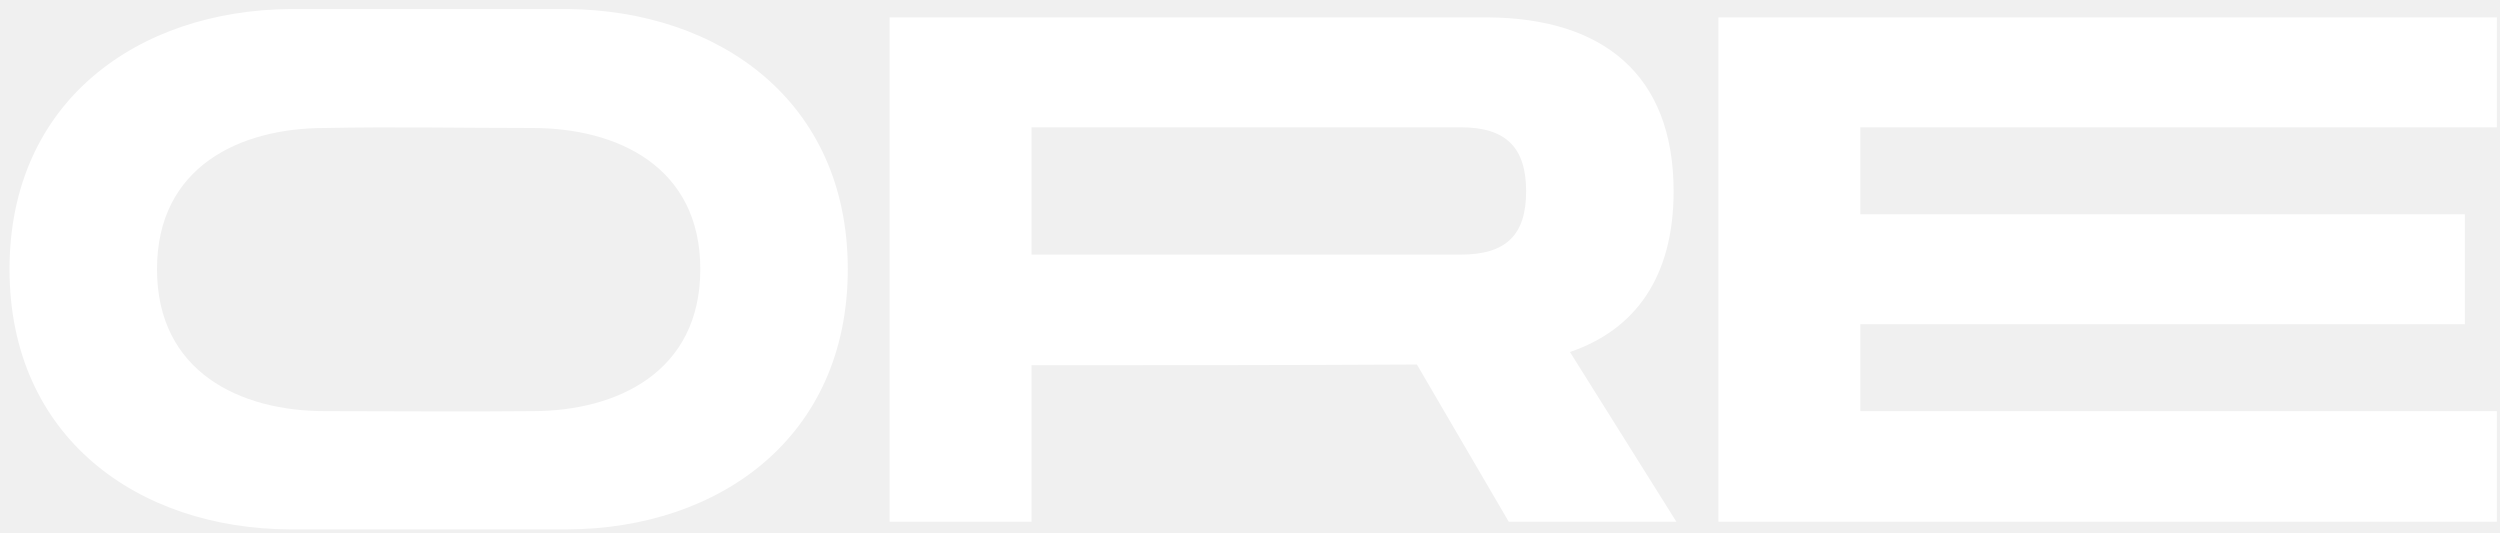
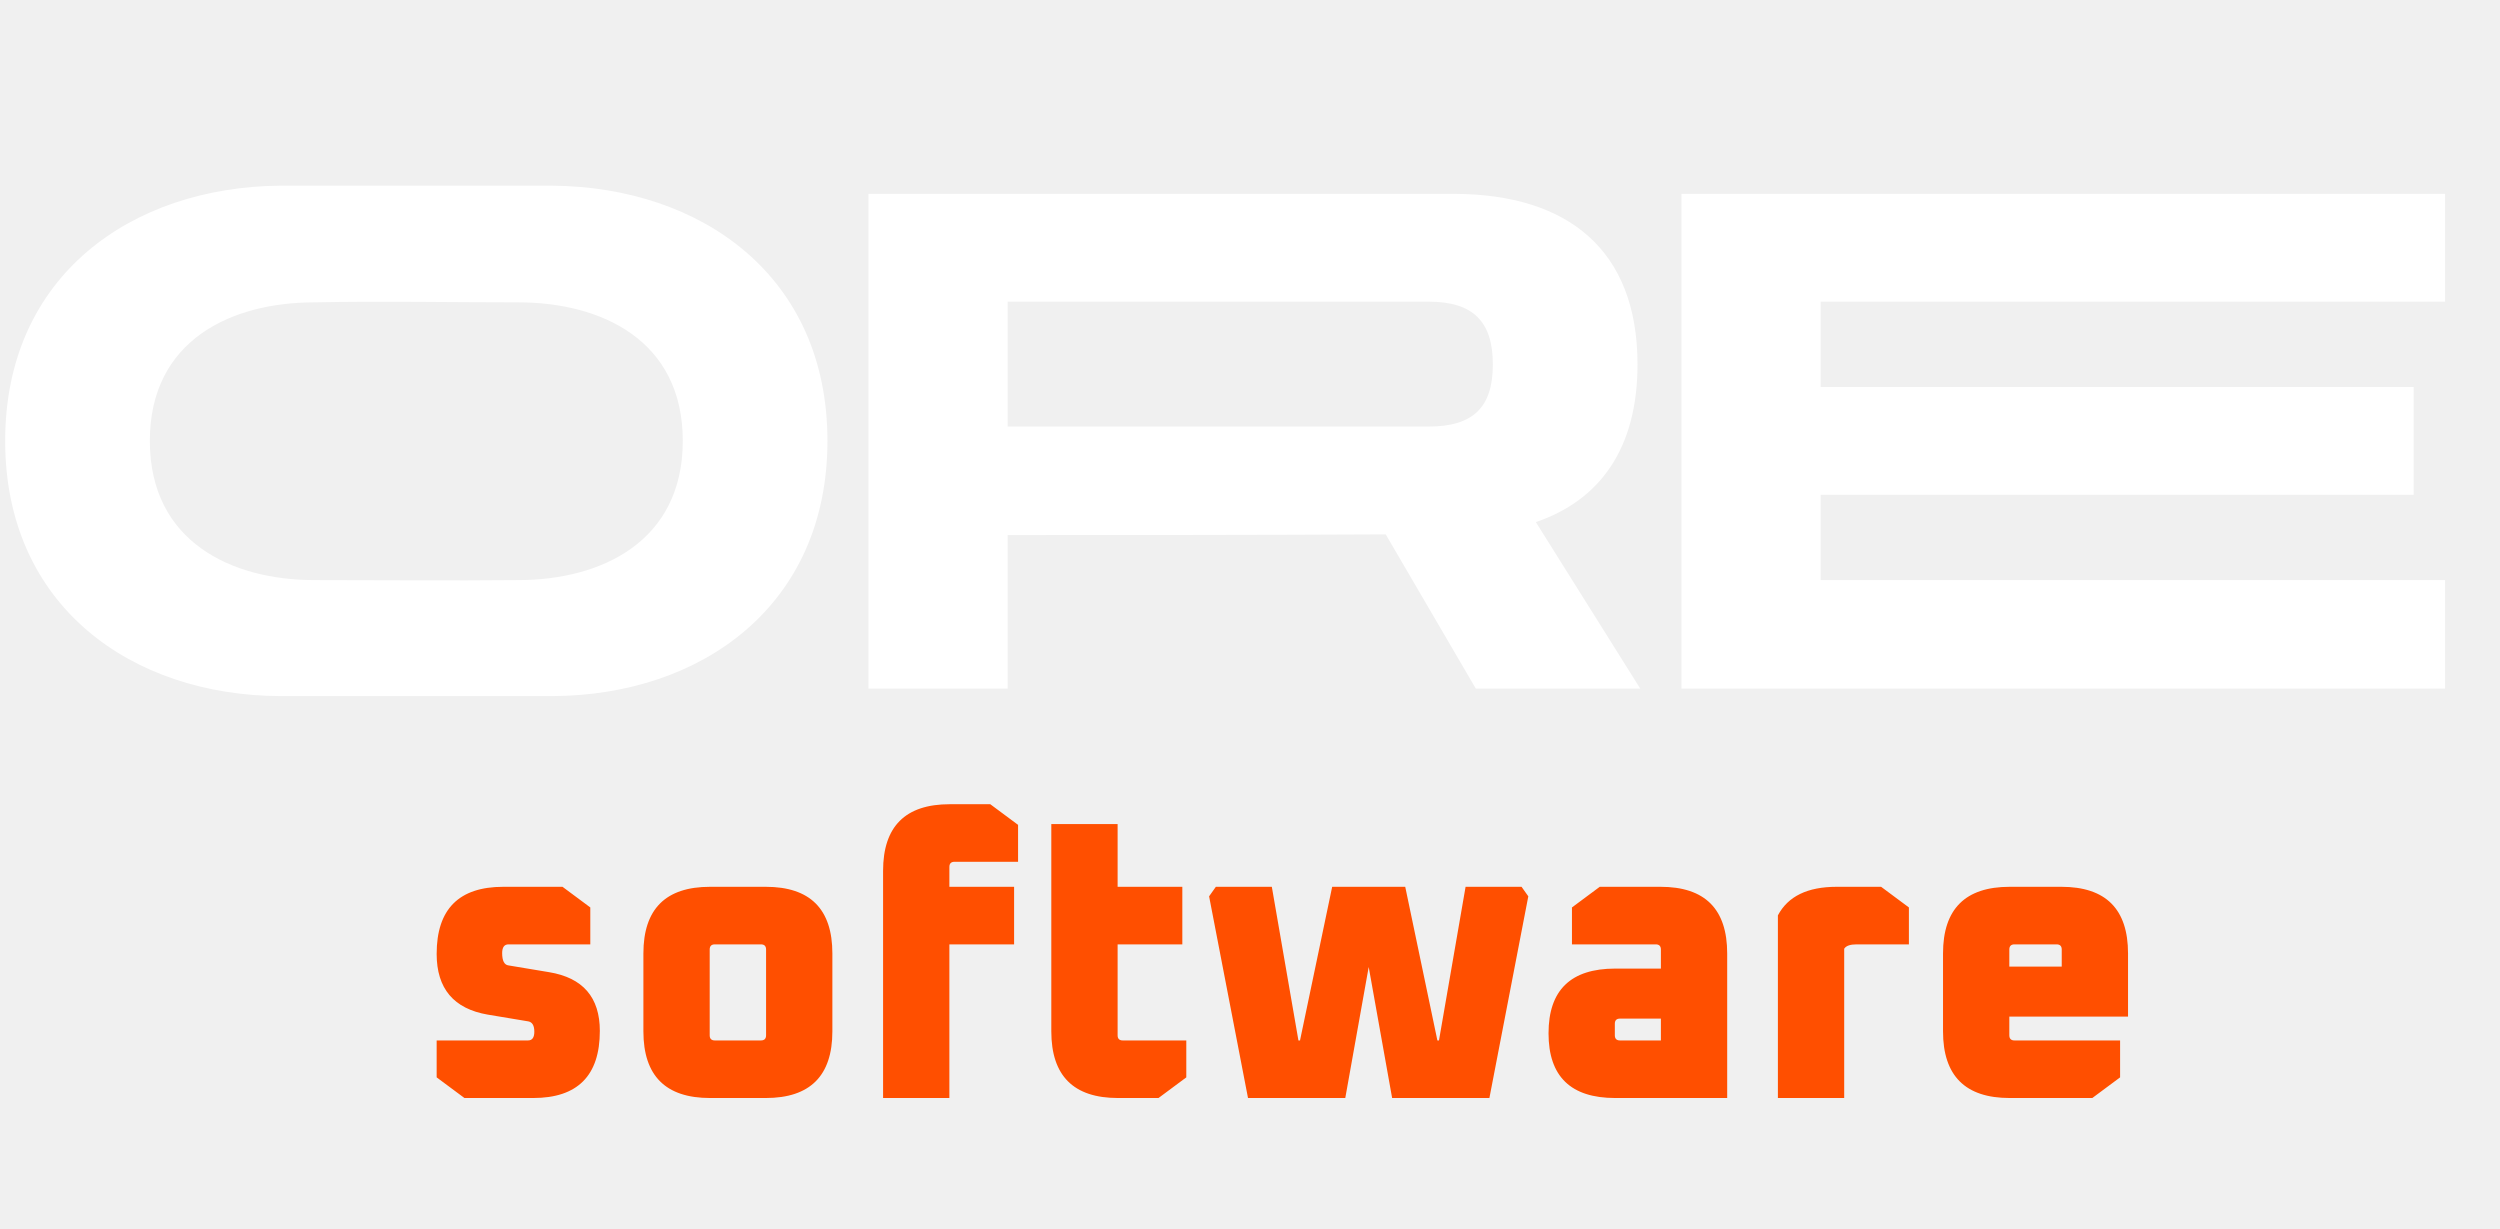
- <svg xmlns="http://www.w3.org/2000/svg" width="230" height="49" viewBox="0 0 230 49" fill="none">
-   <path d="M52.204 0.832C66.156 0.96 77.996 9.28 77.996 24.768C77.996 40.256 66.156 48.64 52.204 48.704C43.692 48.704 35.18 48.704 26.668 48.704C12.716 48.64 0.876 40.256 0.876 24.768C0.876 9.28 12.716 0.96 26.668 0.832C29.74 0.832 44.332 0.832 52.204 0.832ZM49.004 37.824C56.748 37.824 64.428 34.24 64.428 24.768C64.428 15.296 56.748 11.776 49.004 11.776C42.604 11.776 36.268 11.648 29.868 11.776C22.124 11.776 14.444 15.296 14.444 24.768C14.444 34.24 22.124 37.824 29.868 37.824C36.204 37.824 42.668 37.888 49.004 37.824ZM94.9 33.6V48H81.844C81.844 32.512 81.844 17.024 81.844 1.6C100.148 1.6 118.516 1.6 136.884 1.6C147.38 1.664 153.972 6.784 153.972 17.6C153.972 25.472 150.452 30.336 144.436 32.384L154.228 48H138.804L130.356 33.536C118.516 33.6 106.74 33.6 94.9 33.6ZM94.9 11.712V23.424C108.084 23.424 121.204 23.424 134.388 23.424C138.548 23.424 140.404 21.632 140.404 17.6C140.404 13.568 138.548 11.712 134.388 11.712C121.204 11.712 108.084 11.712 94.9 11.712ZM229.71 37.824V48C205.838 48 181.966 48 158.094 48C158.094 32.512 158.094 17.024 158.094 1.6H229.71V11.712C210.19 11.712 190.67 11.712 171.15 11.712V19.712C189.71 19.712 208.206 19.712 226.766 19.712V29.824C208.206 29.824 189.71 29.824 171.15 29.824V37.824C190.67 37.824 210.19 37.824 229.71 37.824Z" fill="white" />
+ <svg xmlns="http://www.w3.org/2000/svg" width="403" height="198" viewBox="0 0 403 198" fill="none">
+   <path d="M89.054 29.93C113.034 30.15 133.384 44.45 133.384 71.07C133.384 97.69 113.034 112.1 89.054 112.21C74.424 112.21 59.794 112.21 45.164 112.21C21.184 112.1 0.834 97.69 0.834 71.07C0.834 44.45 21.184 30.15 45.164 29.93C50.444 29.93 75.524 29.93 89.054 29.93ZM83.554 93.51C96.864 93.51 110.064 87.35 110.064 71.07C110.064 54.79 96.864 48.74 83.554 48.74C72.554 48.74 61.664 48.52 50.664 48.74C37.354 48.74 24.154 54.79 24.154 71.07C24.154 87.35 37.354 93.51 50.664 93.51C61.554 93.51 72.664 93.62 83.554 93.51ZM162.437 86.25V111H139.997C139.997 84.38 139.997 57.76 139.997 31.25C171.457 31.25 203.027 31.25 234.597 31.25C252.637 31.36 263.967 40.16 263.967 58.75C263.967 72.28 257.917 80.64 247.577 84.16L264.407 111H237.897L223.377 86.14C203.027 86.25 182.787 86.25 162.437 86.25ZM162.437 48.63V68.76C185.097 68.76 207.647 68.76 230.307 68.76C237.457 68.76 240.647 65.68 240.647 58.75C240.647 51.82 237.457 48.63 230.307 48.63C207.647 48.63 185.097 48.63 162.437 48.63ZM394.142 93.51V111C353.112 111 312.082 111 271.052 111C271.052 84.38 271.052 57.76 271.052 31.25H394.142V48.63C360.592 48.63 327.042 48.63 293.492 48.63V62.38C325.392 62.38 357.182 62.38 389.082 62.38V79.76C357.182 79.76 325.392 79.76 293.492 79.76V93.51C327.042 93.51 360.592 93.51 394.142 93.51Z" fill="white" />
+   <path d="M70.389 173.672V167.72H85.109C85.792 167.72 86.133 167.251 86.133 166.312C86.133 165.331 85.813 164.776 85.173 164.648L78.645 163.56C73.141 162.621 70.389 159.357 70.389 153.768C70.389 146.557 73.973 142.952 81.141 142.952H90.677L95.157 146.28V152.232H81.973C81.29 152.232 80.949 152.701 80.949 153.64C80.949 154.877 81.29 155.539 81.973 155.624L88.501 156.712C93.962 157.608 96.693 160.765 96.693 166.184C96.693 173.395 93.109 177 85.941 177H74.869L70.389 173.672ZM103.715 166.248V153.704C103.715 146.536 107.299 142.952 114.467 142.952H123.427C130.595 142.952 134.179 146.536 134.179 153.704V166.248C134.179 173.416 130.595 177 123.427 177H114.467C107.299 177 103.715 173.416 103.715 166.248ZM114.403 166.888C114.403 167.443 114.68 167.72 115.235 167.72H122.659C123.214 167.72 123.491 167.443 123.491 166.888V153.064C123.491 152.509 123.214 152.232 122.659 152.232H115.235C114.68 152.232 114.403 152.509 114.403 153.064V166.888ZM142.352 177V140.392C142.352 133.224 145.936 129.64 153.104 129.64H159.632L164.112 132.968V138.92H153.872C153.317 138.92 153.04 139.197 153.04 139.752V142.952H163.472V152.232H153.04V177H142.352ZM169.471 166.248V132.84H180.159V142.952H190.591V152.232H180.159V166.888C180.159 167.443 180.436 167.72 180.991 167.72H191.231V173.672L186.751 177H180.223C173.055 177 169.471 173.416 169.471 166.248ZM194.907 144.488L195.995 142.952H205.019L209.307 167.72H209.562L214.747 142.952H226.523L231.707 167.72H231.963L236.251 142.952H245.275L246.363 144.488L240.091 177H224.411L220.635 155.88L216.859 177H201.179L194.907 144.488ZM260.375 177C253.207 177 249.623 173.523 249.623 166.568C249.623 159.613 253.207 156.136 260.375 156.136H267.735V153.064C267.735 152.509 267.457 152.232 266.903 152.232H253.399V146.28L257.879 142.952H267.671C274.839 142.952 278.423 146.536 278.423 153.704V177H260.375ZM260.311 166.888C260.311 167.443 260.588 167.72 261.143 167.72H267.735V164.2H261.143C260.588 164.2 260.311 164.477 260.311 165.032V166.888ZM286.596 177V147.56C288.217 144.488 291.375 142.952 296.068 142.952H303.236L307.716 146.28V152.232H299.268C298.244 152.232 297.583 152.467 297.284 152.936V177H286.596ZM313.215 166.248V153.704C313.215 146.536 316.799 142.952 323.967 142.952H332.287C339.455 142.952 343.039 146.536 343.039 153.704V163.88H323.903V166.888C323.903 167.443 324.18 167.72 324.735 167.72H341.759V173.672L337.279 177H323.967C316.799 177 313.215 173.416 313.215 166.248ZM323.903 155.816H332.351V153.064C332.351 152.509 332.074 152.232 331.519 152.232H324.735C324.18 152.232 323.903 152.509 323.903 153.064V155.816Z" fill="#FF4F00" />
</svg>
